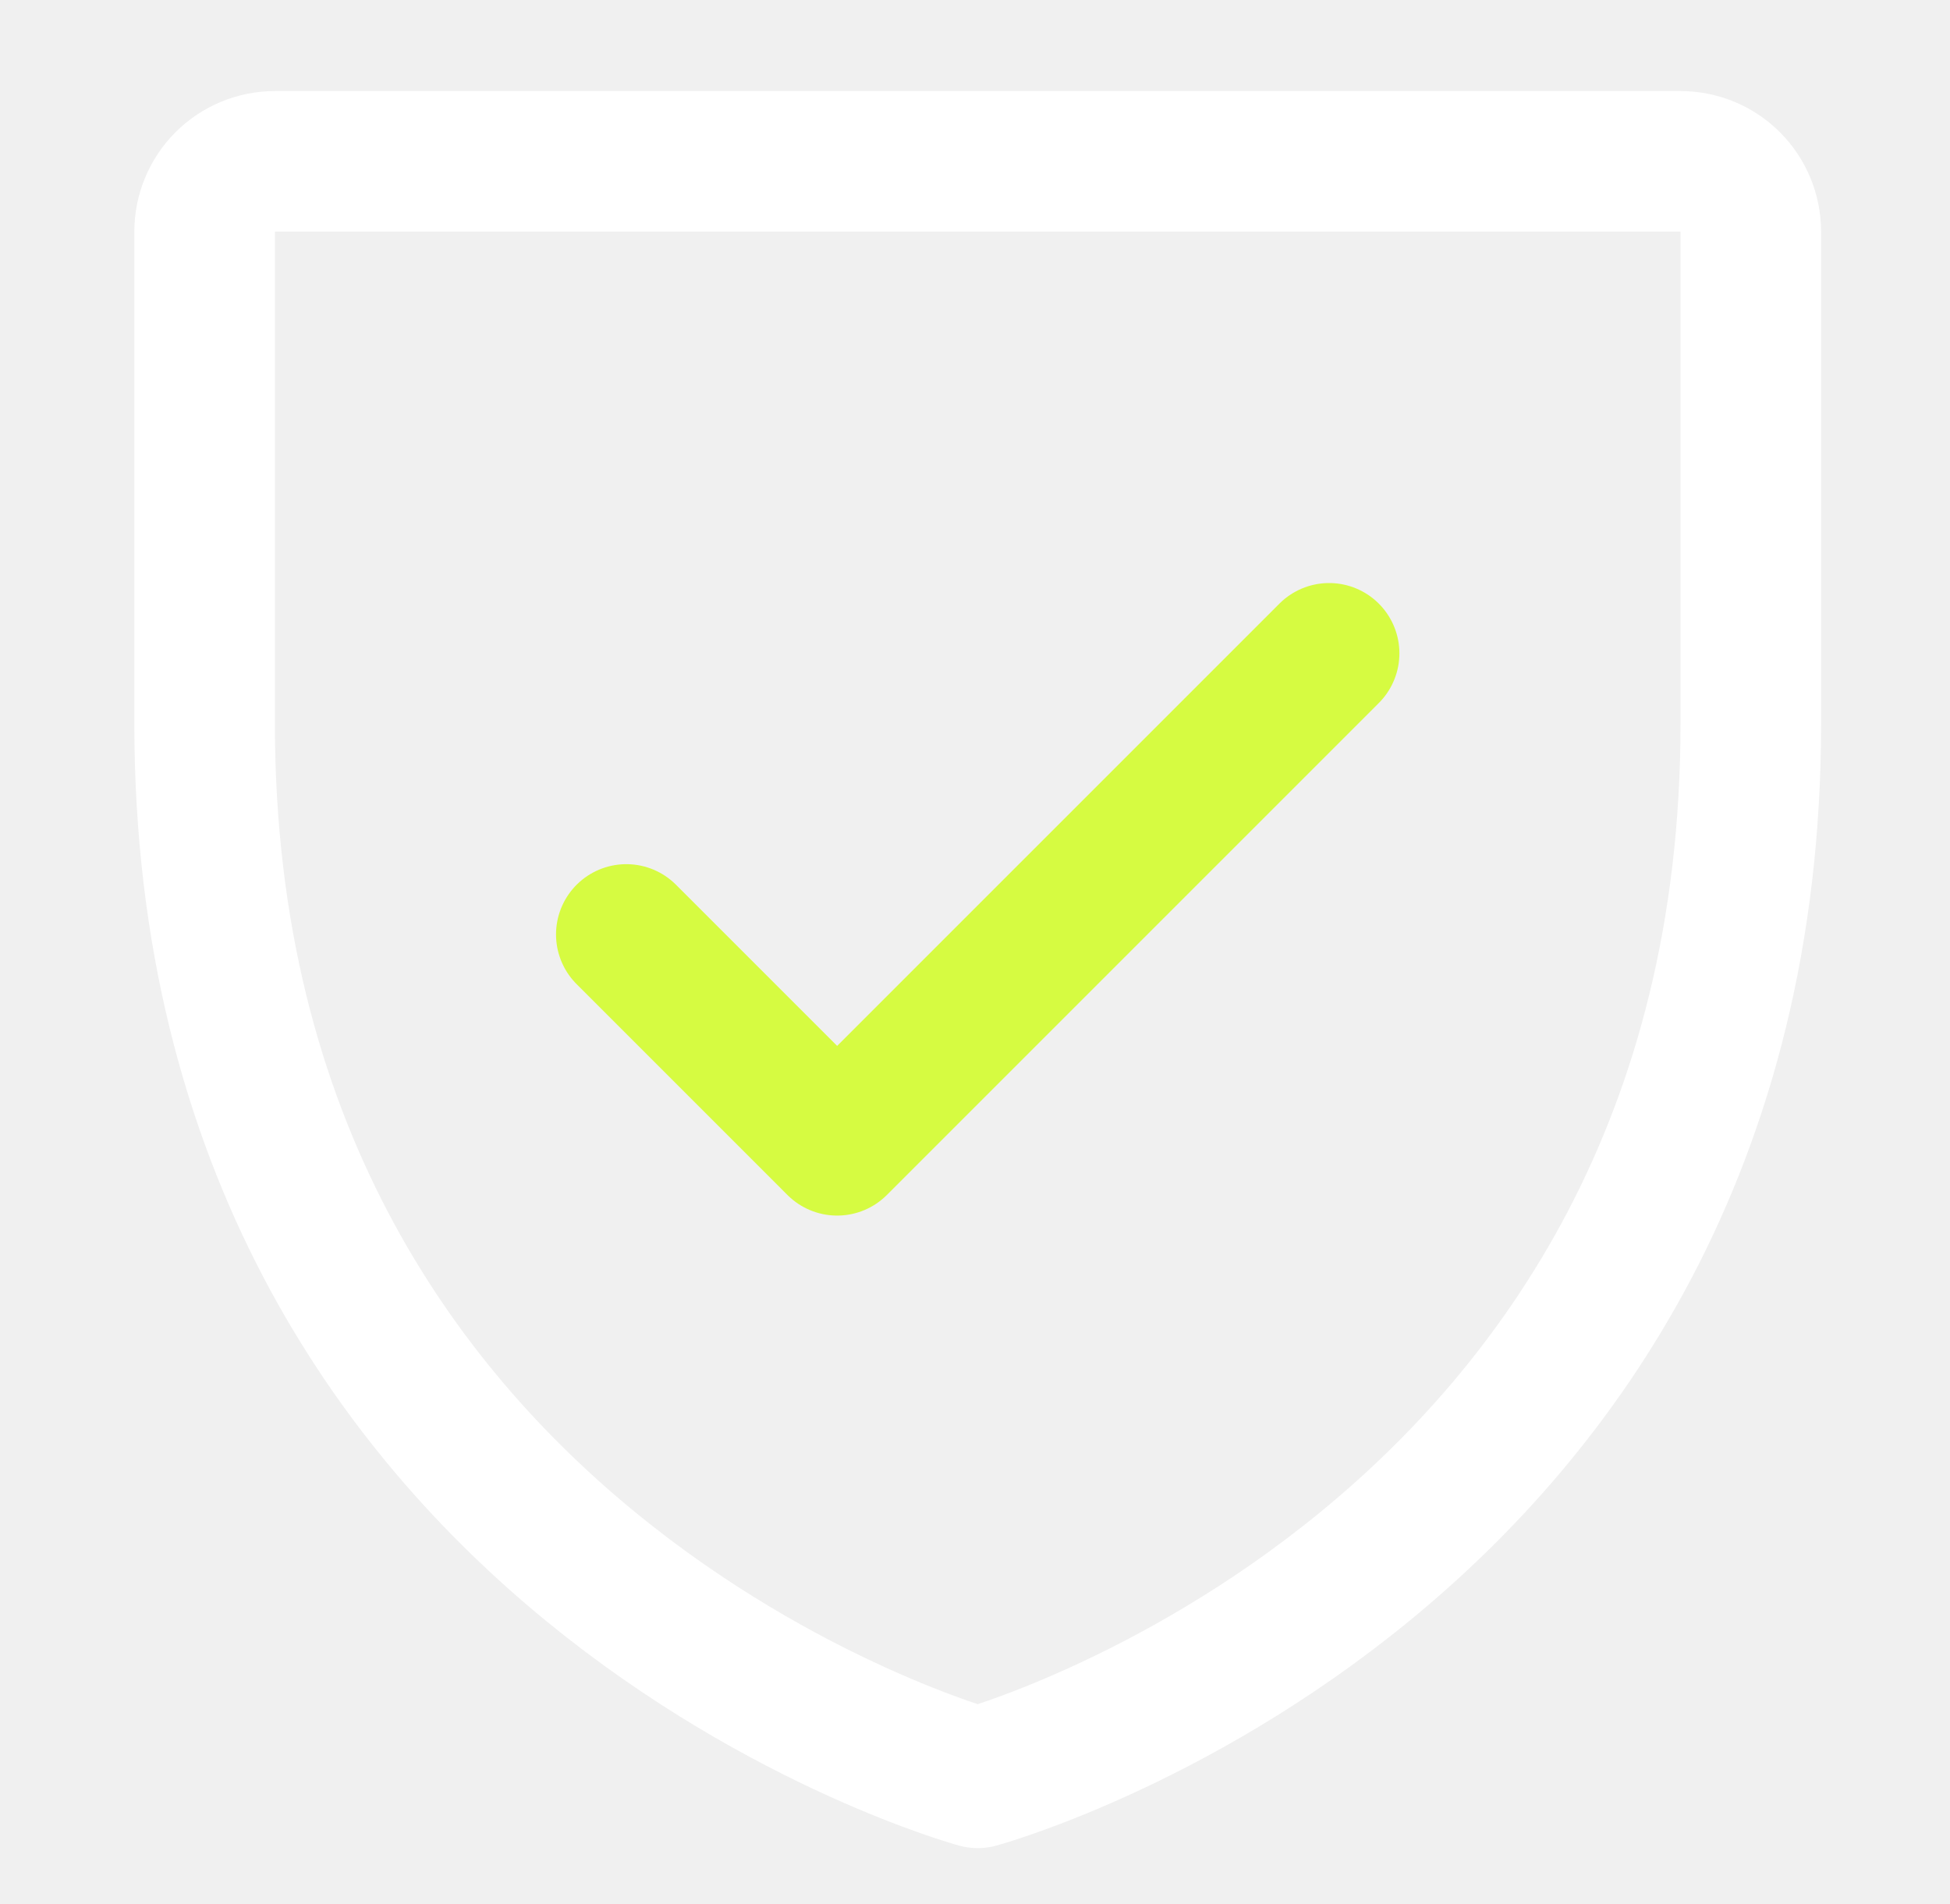
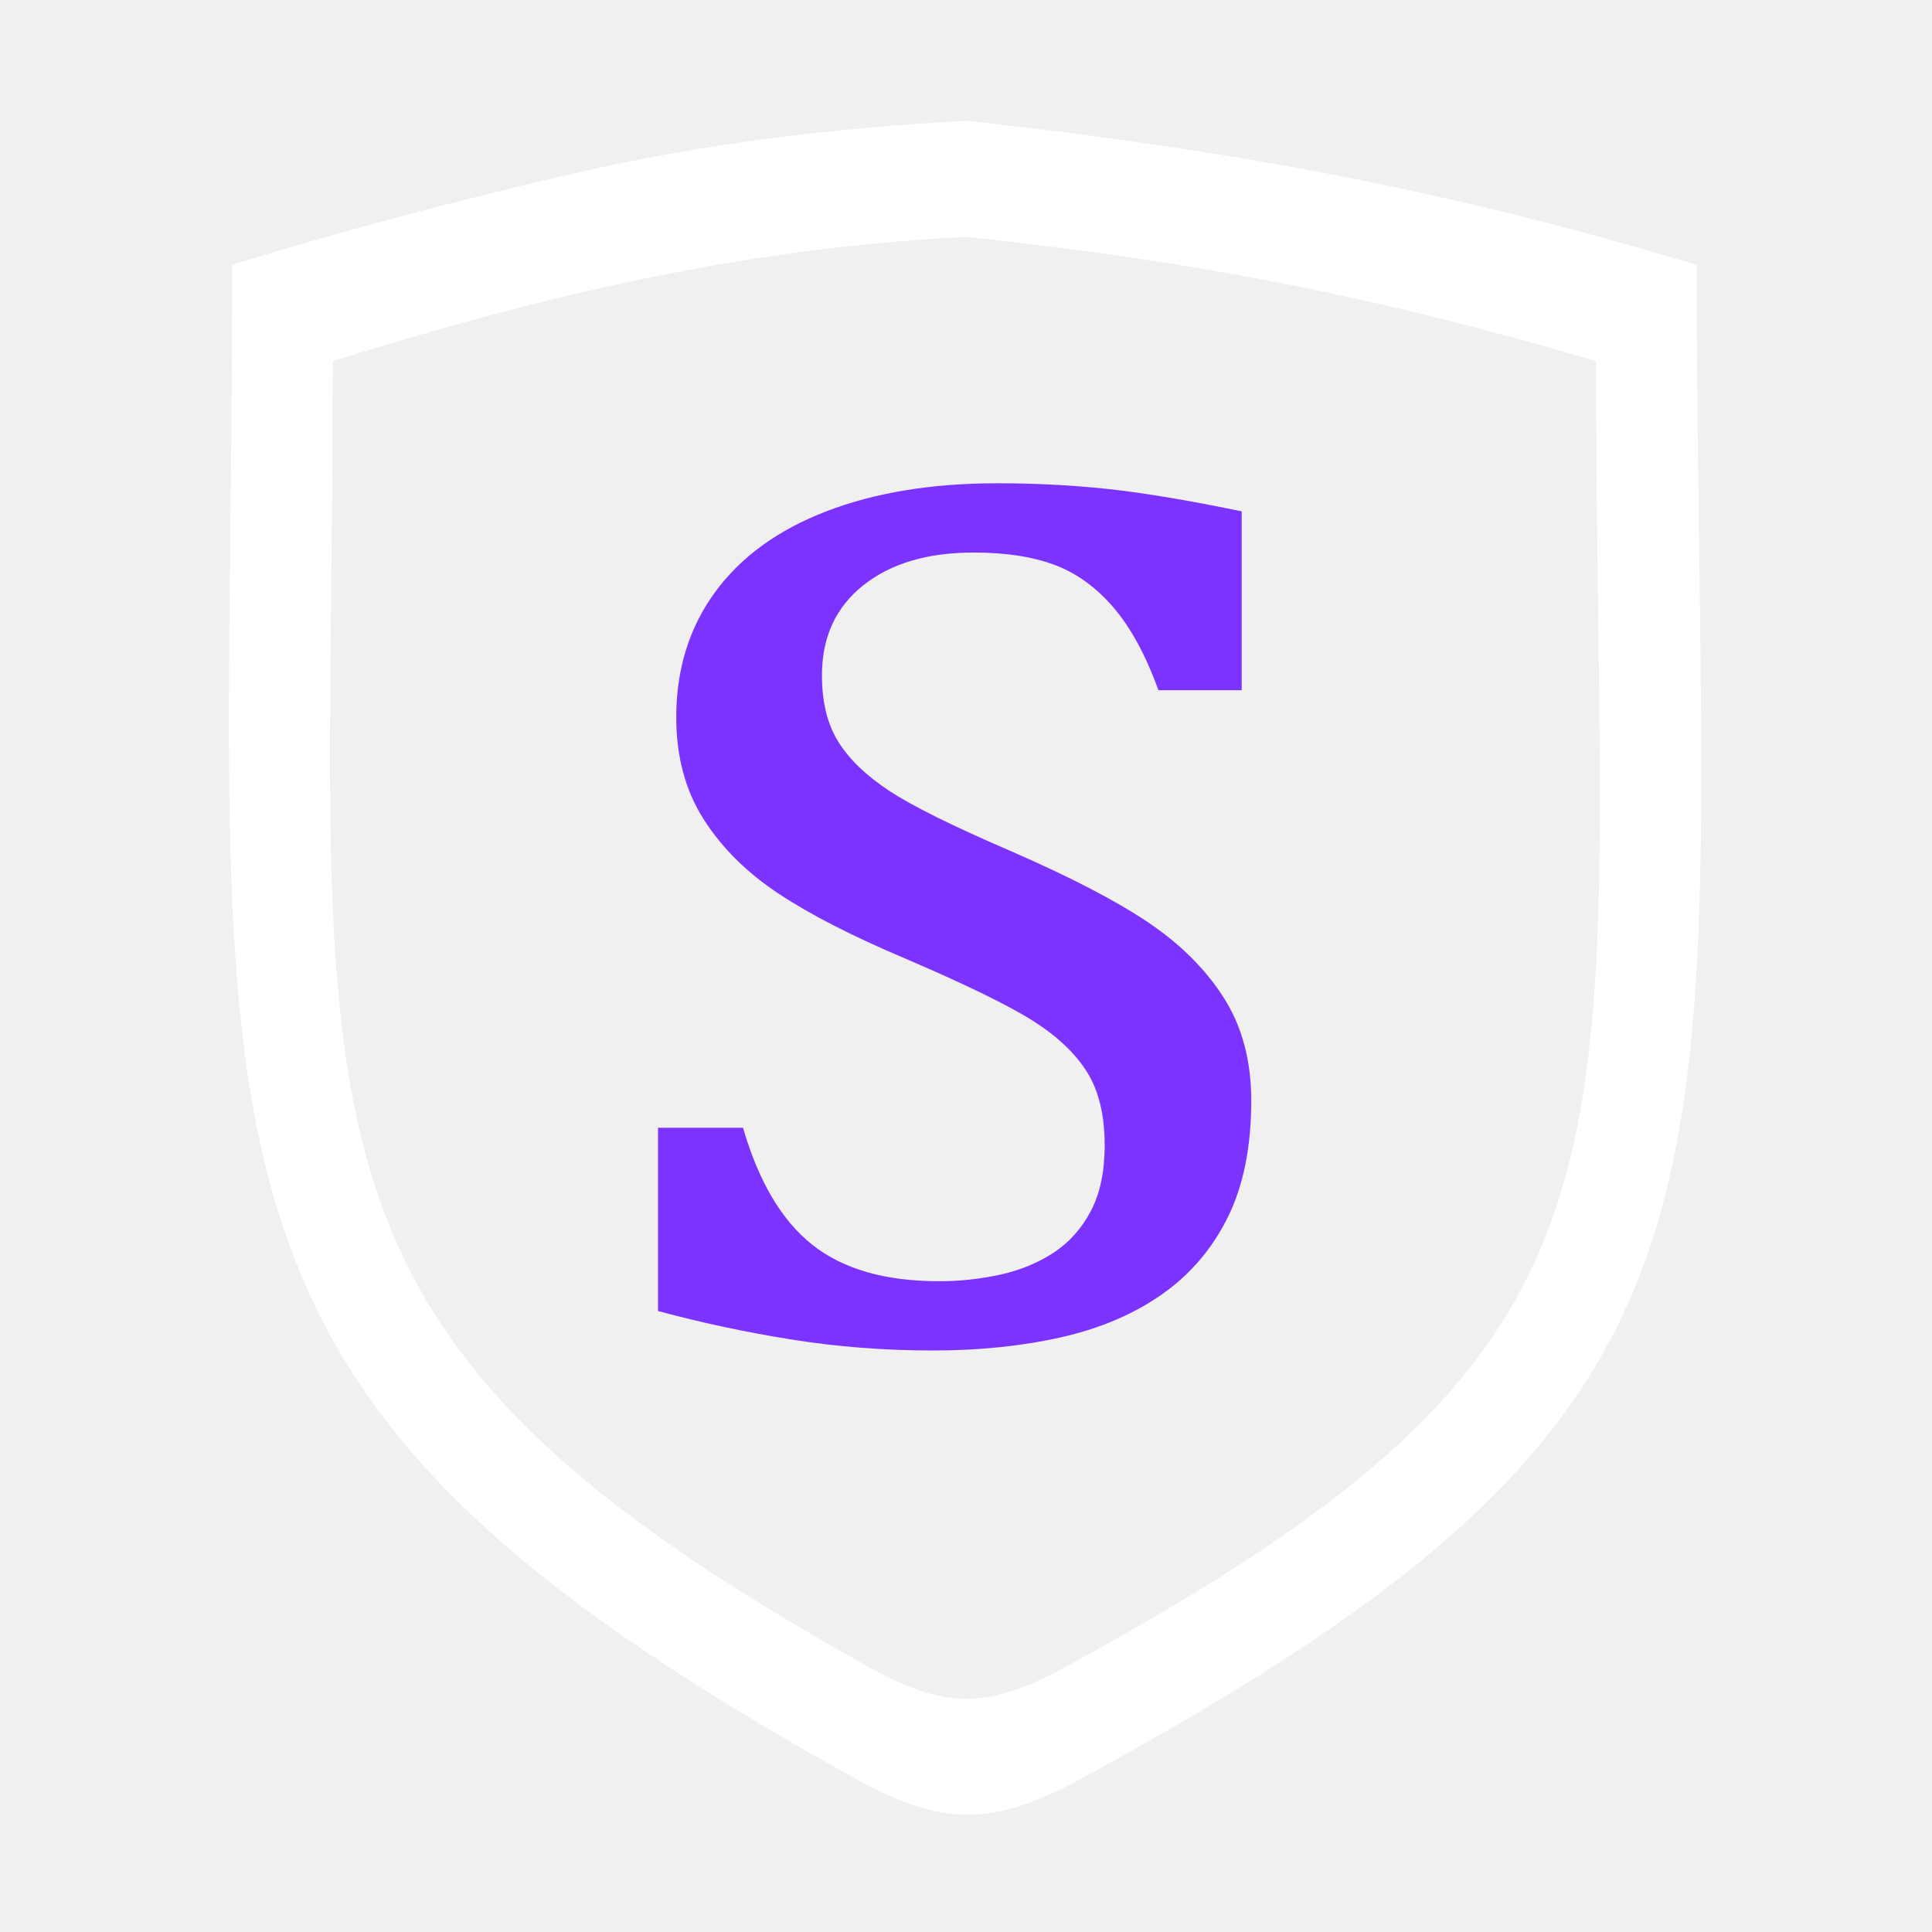
- <svg xmlns="http://www.w3.org/2000/svg" fill="none" viewBox="8.424 15.686 38.844 37.926" style="max-height: 500px" width="38.844" height="37.926">
-   <path stroke-linejoin="round" stroke-linecap="round" stroke-width="2.8" stroke="white" d="M43.3 30.1V20.3C43.3 19.929 43.153 19.573 42.89 19.31C42.627 19.047 42.271 18.9 41.9 18.9H13.9C13.529 18.9 13.173 19.047 12.91 19.31C12.648 19.573 12.5 19.929 12.5 20.3V30.1C12.5 46.9 27.9 51.1 27.9 51.1C27.9 51.1 43.3 46.9 43.3 30.1Z" />
-   <path stroke-linejoin="round" stroke-linecap="round" stroke-width="2.8" stroke="#D6FB41" d="M20.9 34.3L25.1 38.5L34.9 28.7" />
-   <path fill="white" d="M60.07 45.5L55.78 23.63H61.6L63.76 37.82L64.12 40.28H64.36L67.66 23.63H73.78L77.08 40.28H77.35L77.62 38.21L79.78 23.63H85.63L81.4 45.5H73.72L71.17 33.05L70.84 31.22H70.63L70.3 33.05L67.72 45.5H60.07ZM94.42 45.8C92.58 45.8 91.05 45.45 89.83 44.75C88.63 44.05 87.72 43.08 87.1 41.84C86.5 40.58 86.2 39.12 86.2 37.46V37.13C86.2 35.39 86.53 33.91 87.19 32.69C87.85 31.47 88.76 30.54 89.92 29.9C91.1 29.26 92.45 28.94 93.97 28.94C95.67 28.94 97.11 29.26 98.29 29.9C99.49 30.52 100.4 31.4 101.02 32.54C101.64 33.68 101.95 35 101.95 36.5V38.72H91.57V39.47C91.57 40.17 91.82 40.74 92.32 41.18C92.82 41.6 93.46 41.81 94.24 41.81C94.94 41.81 95.51 41.67 95.95 41.39C96.39 41.09 96.65 40.7 96.73 40.22H101.77C101.71 41.34 101.36 42.32 100.72 43.16C100.08 43.98 99.22 44.63 98.14 45.11C97.06 45.57 95.82 45.8 94.42 45.8ZM91.57 35.36V35.51H96.73V35.36C96.73 34.5 96.49 33.87 96.01 33.47C95.55 33.05 94.93 32.84 94.15 32.84C93.39 32.84 92.77 33.06 92.29 33.5C91.81 33.92 91.57 34.54 91.57 35.36ZM114.879 45.8C113.859 45.8 112.929 45.58 112.089 45.14C111.269 44.7 110.659 44.08 110.259 43.28H110.019L109.719 45.5H104.709V23.63H110.019V31.49H110.259C110.659 30.69 111.269 30.07 112.089 29.63C112.929 29.17 113.859 28.94 114.879 28.94C116.359 28.94 117.549 29.28 118.449 29.96C119.349 30.62 120.009 31.55 120.429 32.75C120.849 33.95 121.059 35.36 121.059 36.98V37.76C121.059 40.62 120.499 42.68 119.379 43.94C118.259 45.18 116.759 45.8 114.879 45.8ZM112.719 41.51C113.579 41.51 114.239 41.27 114.699 40.79C115.179 40.29 115.419 39.6 115.419 38.72V36.05C115.419 35.17 115.179 34.48 114.699 33.98C114.239 33.48 113.579 33.23 112.719 33.23C111.899 33.23 111.249 33.48 110.769 33.98C110.289 34.46 110.049 35.15 110.049 36.05V38.69C110.049 39.61 110.289 40.31 110.769 40.79C111.249 41.27 111.899 41.51 112.719 41.51Z" />
-   <path fill="#D6FB41" d="M133.77 45.8C131.61 45.8 129.77 45.41 128.25 44.63C126.73 43.83 125.56 42.71 124.74 41.27C123.94 39.83 123.54 38.15 123.54 36.23V35.96C123.54 33.38 123.99 31.15 124.89 29.27C125.79 27.37 127.1 25.91 128.82 24.89C130.54 23.85 132.61 23.33 135.03 23.33C136.99 23.33 138.71 23.67 140.19 24.35C141.67 25.01 142.83 25.94 143.67 27.14C144.51 28.34 144.96 29.75 145.02 31.37H139.17C139.05 30.41 138.59 29.64 137.79 29.06C137.01 28.48 136.02 28.19 134.82 28.19C133.4 28.19 132.27 28.52 131.43 29.18C130.59 29.82 130.05 30.83 129.81 32.21L129.24 35.36C128.94 37.1 129.21 38.47 130.05 39.47C130.89 40.45 132.13 40.94 133.77 40.94C134.99 40.94 135.97 40.69 136.71 40.19C137.47 39.67 137.97 38.97 138.21 38.09H144C143.7 39.73 143.08 41.13 142.14 42.29C141.2 43.43 140.01 44.3 138.57 44.9C137.13 45.5 135.53 45.8 133.77 45.8ZM145.633 45.5L149.503 23.63H154.873L153.553 31.19H153.883C154.343 30.49 154.973 29.95 155.773 29.57C156.593 29.17 157.463 28.97 158.383 28.97C160.283 28.97 161.693 29.62 162.613 30.92C163.553 32.2 163.813 34.02 163.393 36.38L161.773 45.5H156.373L157.963 36.47C158.163 35.41 158.063 34.6 157.663 34.04C157.263 33.48 156.603 33.2 155.683 33.2C154.843 33.2 154.173 33.47 153.673 34.01C153.173 34.53 152.843 35.22 152.683 36.08L151.063 45.5H145.633ZM173.599 45.8C171.219 45.8 169.339 45.14 167.959 43.82C166.599 42.5 165.919 40.67 165.919 38.33V38.09C165.919 36.25 166.249 34.65 166.909 33.29C167.569 31.91 168.539 30.85 169.819 30.11C171.099 29.35 172.639 28.97 174.439 28.97C176.179 28.97 177.649 29.32 178.849 30.02C180.069 30.7 180.949 31.67 181.489 32.93C182.049 34.17 182.209 35.63 181.969 37.31L181.759 38.72H171.049C171.049 38.78 171.039 38.85 171.019 38.93C171.019 38.99 171.019 39.06 171.019 39.14C170.899 39.94 171.099 40.59 171.619 41.09C172.139 41.57 172.849 41.81 173.749 41.81C174.429 41.81 174.999 41.68 175.459 41.42C175.939 41.16 176.259 40.78 176.419 40.28H181.489C181.209 41.98 180.379 43.33 178.999 44.33C177.619 45.31 175.819 45.8 173.599 45.8ZM171.679 35.21L171.619 35.51H176.989C177.049 34.63 176.849 33.97 176.389 33.53C175.949 33.07 175.299 32.84 174.439 32.84C173.579 32.84 172.929 33.07 172.489 33.53C172.049 33.97 171.779 34.53 171.679 35.21ZM191.498 45.8C189.098 45.8 187.218 45.14 185.858 43.82C184.518 42.5 183.848 40.75 183.848 38.57V38.33C183.848 36.43 184.178 34.78 184.838 33.38C185.518 31.98 186.488 30.9 187.748 30.14C189.028 29.36 190.568 28.97 192.368 28.97C194.648 28.97 196.478 29.55 197.858 30.71C199.258 31.87 199.988 33.44 200.048 35.42H194.918C194.878 34.68 194.618 34.14 194.138 33.8C193.678 33.46 193.088 33.29 192.368 33.29C191.528 33.29 190.878 33.51 190.418 33.95C189.958 34.37 189.668 34.97 189.548 35.75L189.158 38.15C188.978 39.21 189.118 40.03 189.578 40.61C190.038 41.19 190.738 41.48 191.678 41.48C192.378 41.48 192.958 41.3 193.418 40.94C193.878 40.58 194.178 40.1 194.318 39.5H199.478C199.398 40.76 199.008 41.86 198.308 42.8C197.628 43.74 196.708 44.48 195.548 45.02C194.388 45.54 193.038 45.8 191.498 45.8ZM201.092 45.5L204.932 23.63H210.332L208.232 35.42L214.622 29.27H221.222L214.052 35.69L218.402 45.5H212.552L209.852 38.96L207.212 41.27L206.462 45.5H201.092Z" />
+ <svg xmlns="http://www.w3.org/2000/svg" t="1768101402673" class="icon" viewBox="0 0 1024 1024" version="1.1" p-id="20409" width="200" height="200">
+   <path d="M899.196 140.341C775.587 103.134 663.761 80.721 512.791 64.021 438.708 67.838 369.361 76.905 305.195 91.685c-64.165 14.785-125.034 31.015-182.125 48.656 0 475.601-45.584 594.033 330.266 802.369 45.013 24.946 72.248 25.817 118.899 0.476C948.822 738.578 900.136 639.796 899.196 140.341zM563.746 884.027c-39.974 21.736-63.164 21.829-102.391 0C137.281 703.61 176.386 602.098 176.386 191.393c98.138-30.53 209.007-59.64 335.936-65.836 130.682 13.829 226.929 34.346 333.561 65.836C846.353 622.62 888.962 707.293 563.746 884.027z" fill="#ffffff" p-id="20410" data-spm-anchor-id="a313x.search_index.0.i3.34793a81pH00PQ" class="selected" />
+   <path d="M608.716 488.987c-17.007-11.459-41.14-24.008-72.399-37.645-30.956-13.318-52.56-24.008-64.813-32.068-12.26-8.053-21.303-16.732-27.121-26.027-5.825-9.295-8.734-21.067-8.734-35.321 0-20.138 7.276-36.019 21.834-47.638 14.551-11.619 34.088-17.429 58.609-17.429 16.85 0 31.1 2.171 42.75 6.506 11.642 4.343 22.065 11.852 31.258 22.54 9.193 10.689 17.159 25.33 23.902 43.92l44.129 0L658.131 271.015c-28.5-5.882-52.173-9.832-71.019-11.852-18.846-2.012-38.383-3.021-58.608-3.021-34.634 0-64.814 4.96-90.556 14.873-25.741 9.92-45.436 24.247-59.068 42.99-13.64 18.75-20.456 40.826-20.456 66.228 0 20.762 4.827 38.735 14.48 53.913 9.654 15.184 22.905 28.351 39.762 39.504 16.85 11.154 39.223 22.62 67.113 34.392 32.479 13.943 55.161 25.025 68.031 33.231 12.871 8.212 22.365 17.275 28.5 27.187 6.127 9.92 9.193 22.774 9.193 38.576 0 13.943-2.456 25.561-7.356 34.857-4.906 9.296-11.491 16.658-19.765 22.076-8.274 5.426-17.698 9.296-28.27 11.619-10.573 2.324-21.376 3.485-32.408 3.485-28.499 0-50.873-6.426-67.111-19.287-16.246-12.855-28.5-33.535-36.775-62.046l-45.048 0 0 97.135c22.983 6.202 46.578 11.235 70.79 15.105 24.204 3.87 49.185 5.809 74.926 5.809 24.514 0 47.116-2.324 67.802-6.972 20.685-4.648 38.534-12.236 53.552-22.774 15.012-10.529 26.661-24.166 34.936-40.898s12.412-37.333 12.412-61.813c0-21.067-4.827-39.193-14.48-54.377C639.056 513.78 625.725 500.454 608.716 488.987z" fill="#7D33FF" p-id="20411" data-spm-anchor-id="a313x.search_index.0.i4.34793a81pH00PQ" class="" />
</svg>
